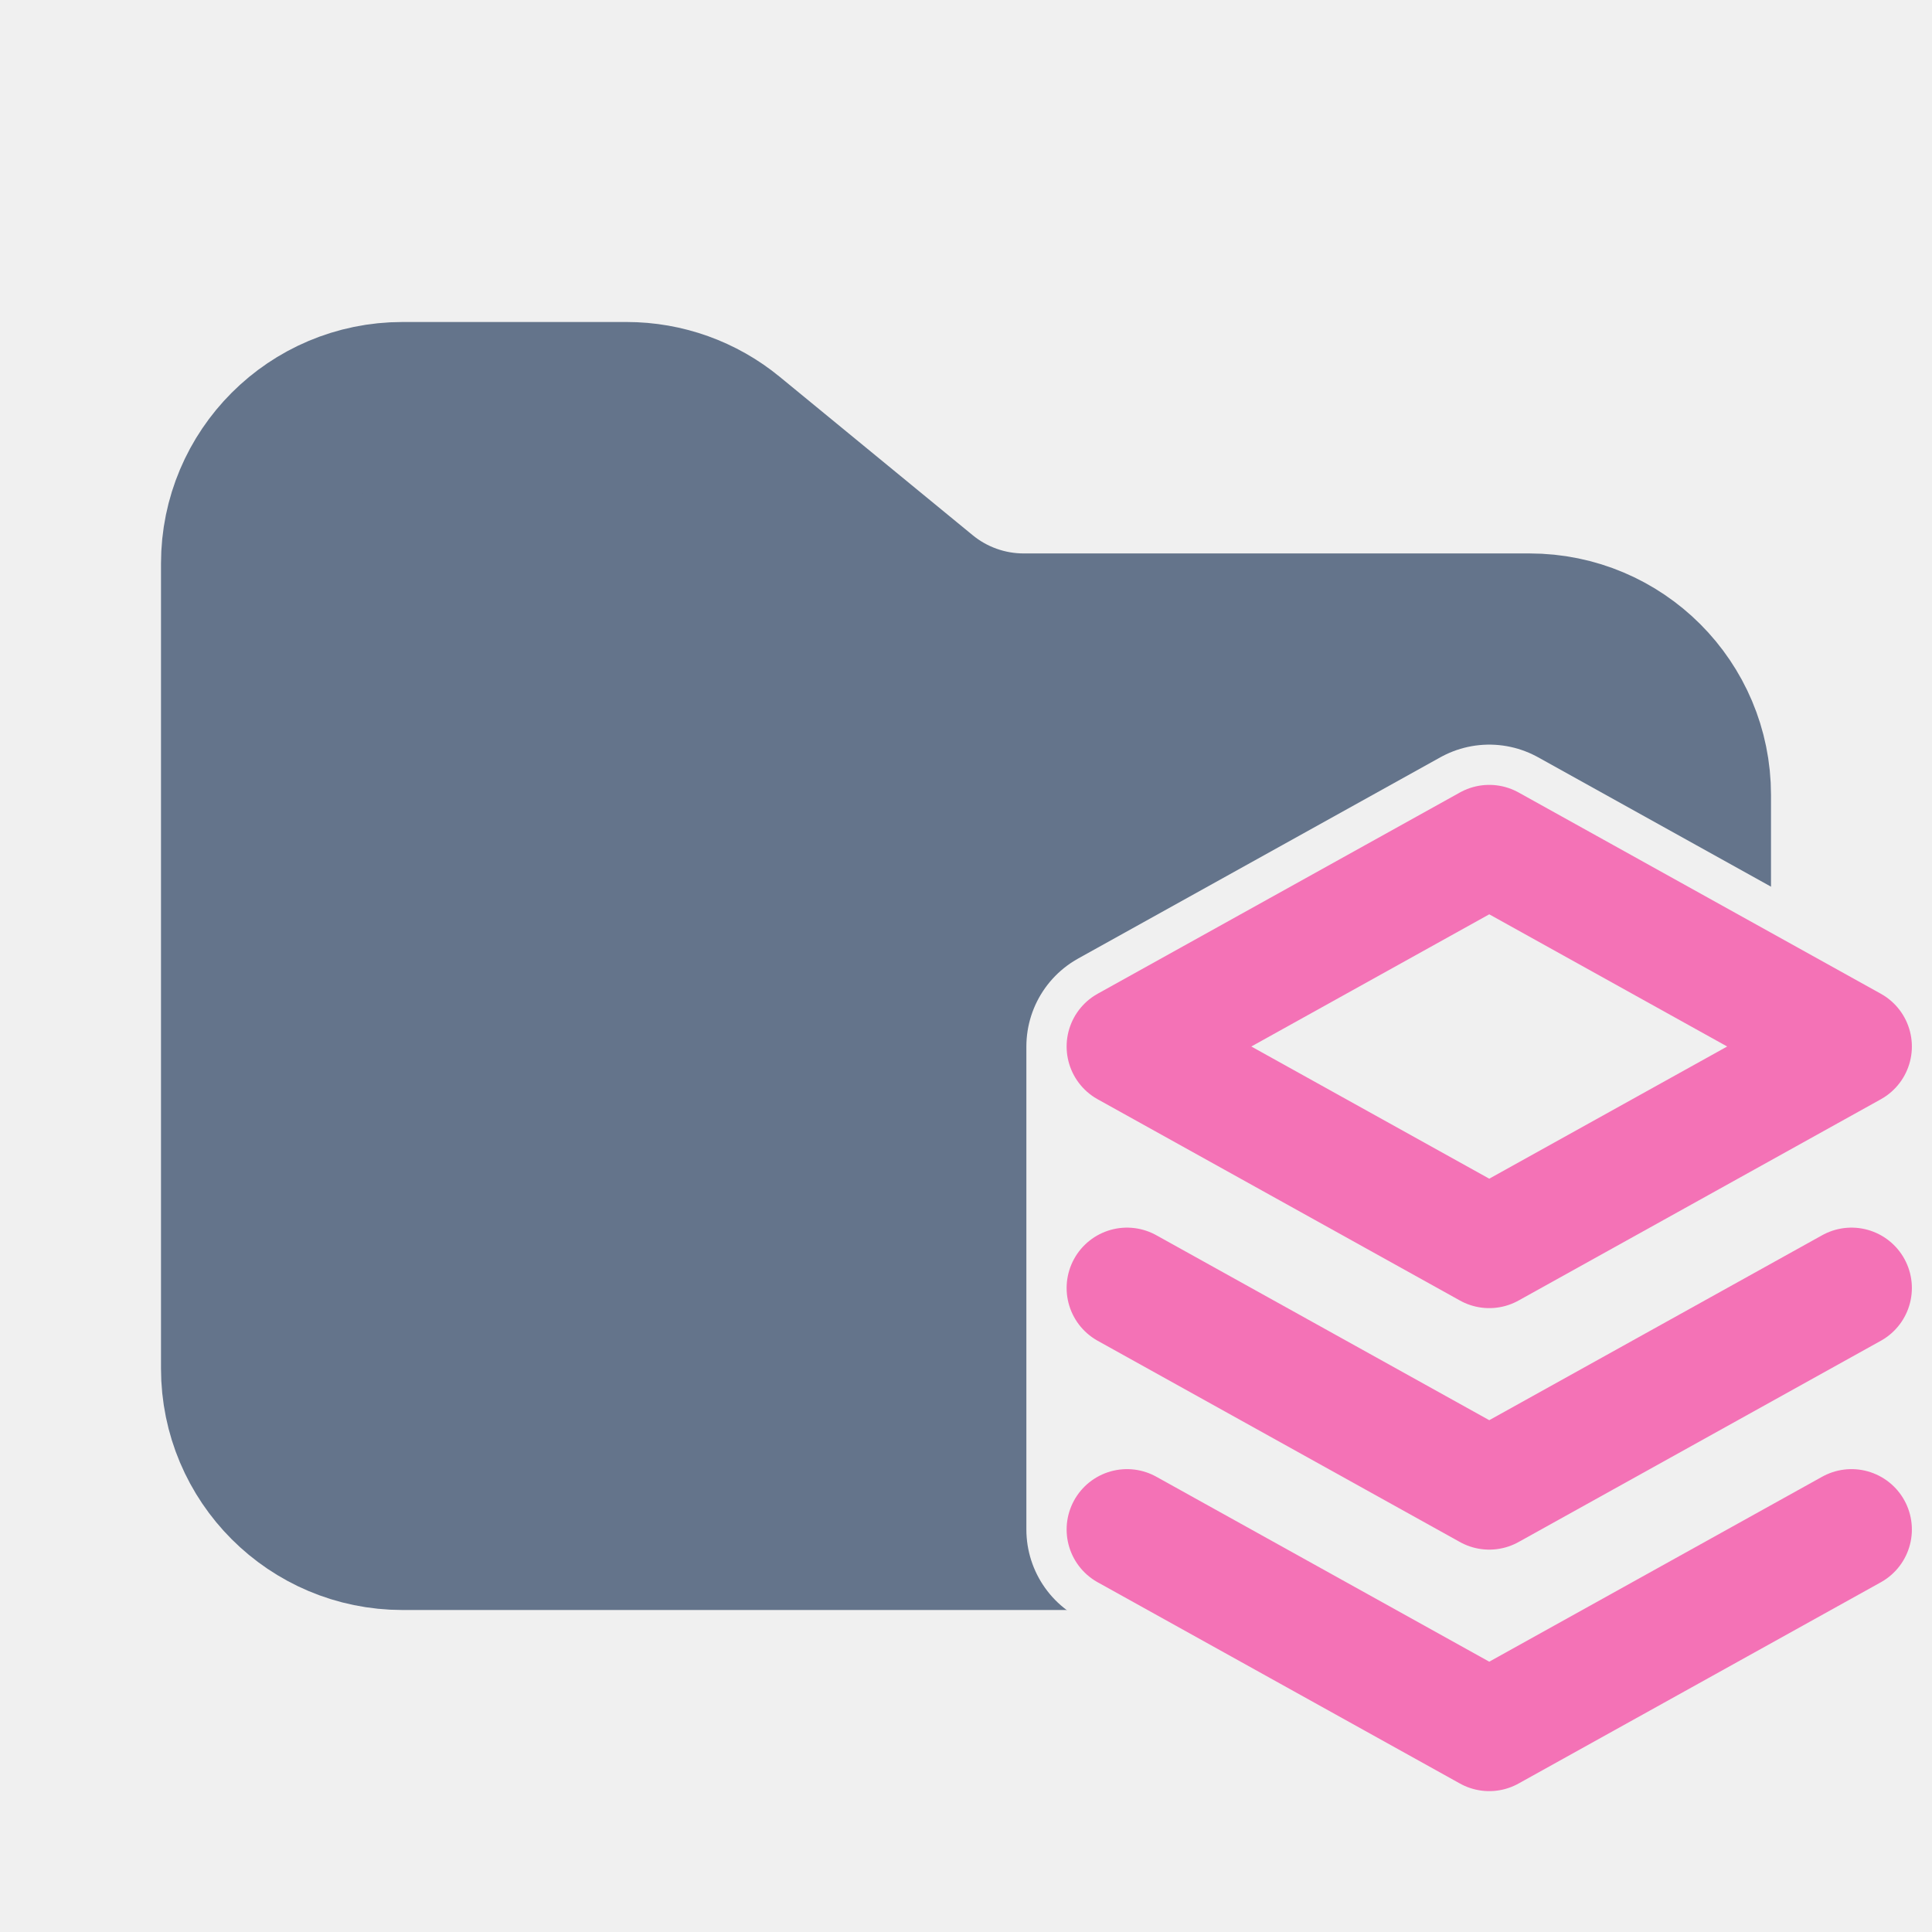
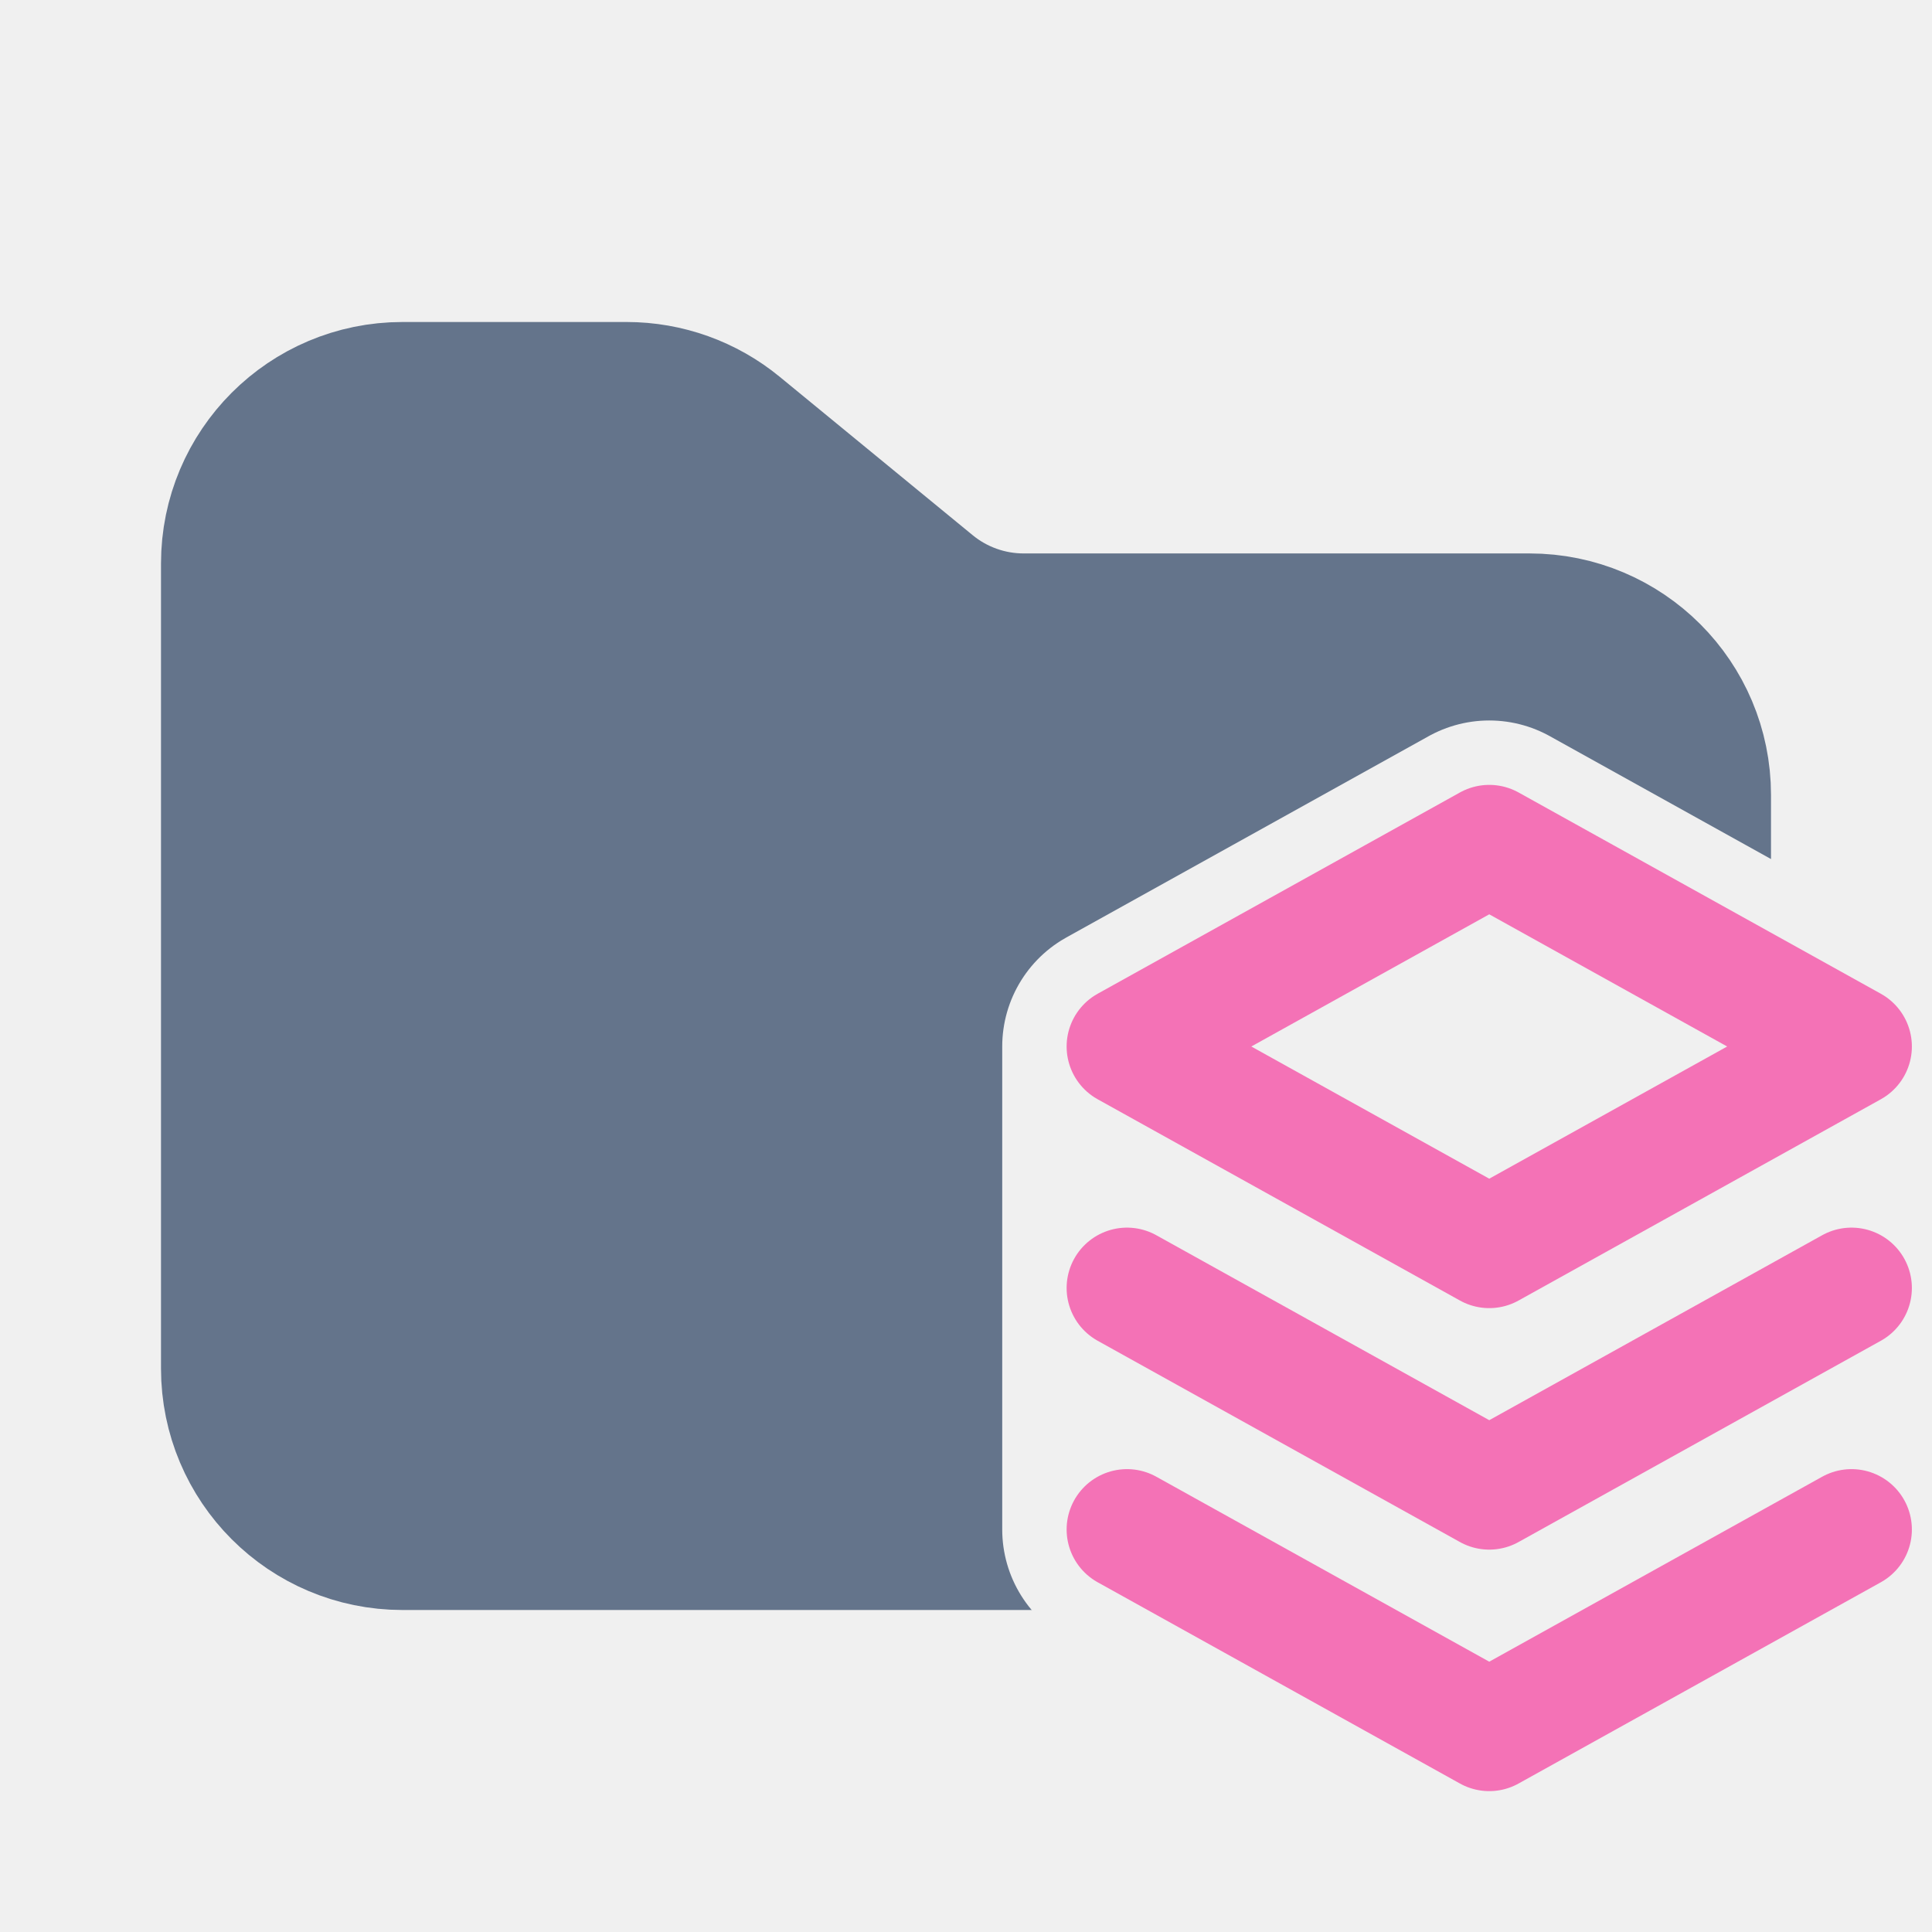
<svg xmlns="http://www.w3.org/2000/svg" width="24" height="24" viewBox="0 0 24 24" fill="none">
  <defs>
-     <mask id="dataset-cutout">
+     <mask id="dataset-cutout" maskUnits="userSpaceOnUse" x="0" y="0" width="24" height="24">
      <rect width="24" height="24" fill="white" />
-       <path d="M18.5 10.5L23 13V19L18.5 21.5L14 19V13Z" fill="black" stroke="black" stroke-width="2.5" stroke-linejoin="round" />
+       <path d="M18.5 10.5L23 13V19L18.5 21.5L14 19V13Z" fill="black" stroke="black" stroke-width="3.1" stroke-linecap="round" stroke-linejoin="round" />
    </mask>
  </defs>
  <path d="M7.784 5H5C3.895 5 3 5.895 3 7V17C3 18.105 3.895 19 5 19H19C20.105 19 21 18.105 21 17V9.875C21 8.77 20.105 7.875 19 7.875H12.716C12.253 7.875 11.804 7.714 11.447 7.42L9.053 5.455C8.696 5.161 8.247 5 7.784 5Z" stroke="#64748B" stroke-width="2" fill="#64748B" mask="url(#dataset-cutout)" />
  <g stroke="#F472B6" stroke-width="1.5" stroke-linecap="round" stroke-linejoin="round">
    <path d="M18.5 10.5L23 13L18.5 15.5L14 13Z" />
    <path d="M14 16L18.5 18.5L23 16" />
    <path d="M14 19L18.5 21.5L23 19" />
  </g>
</svg>
